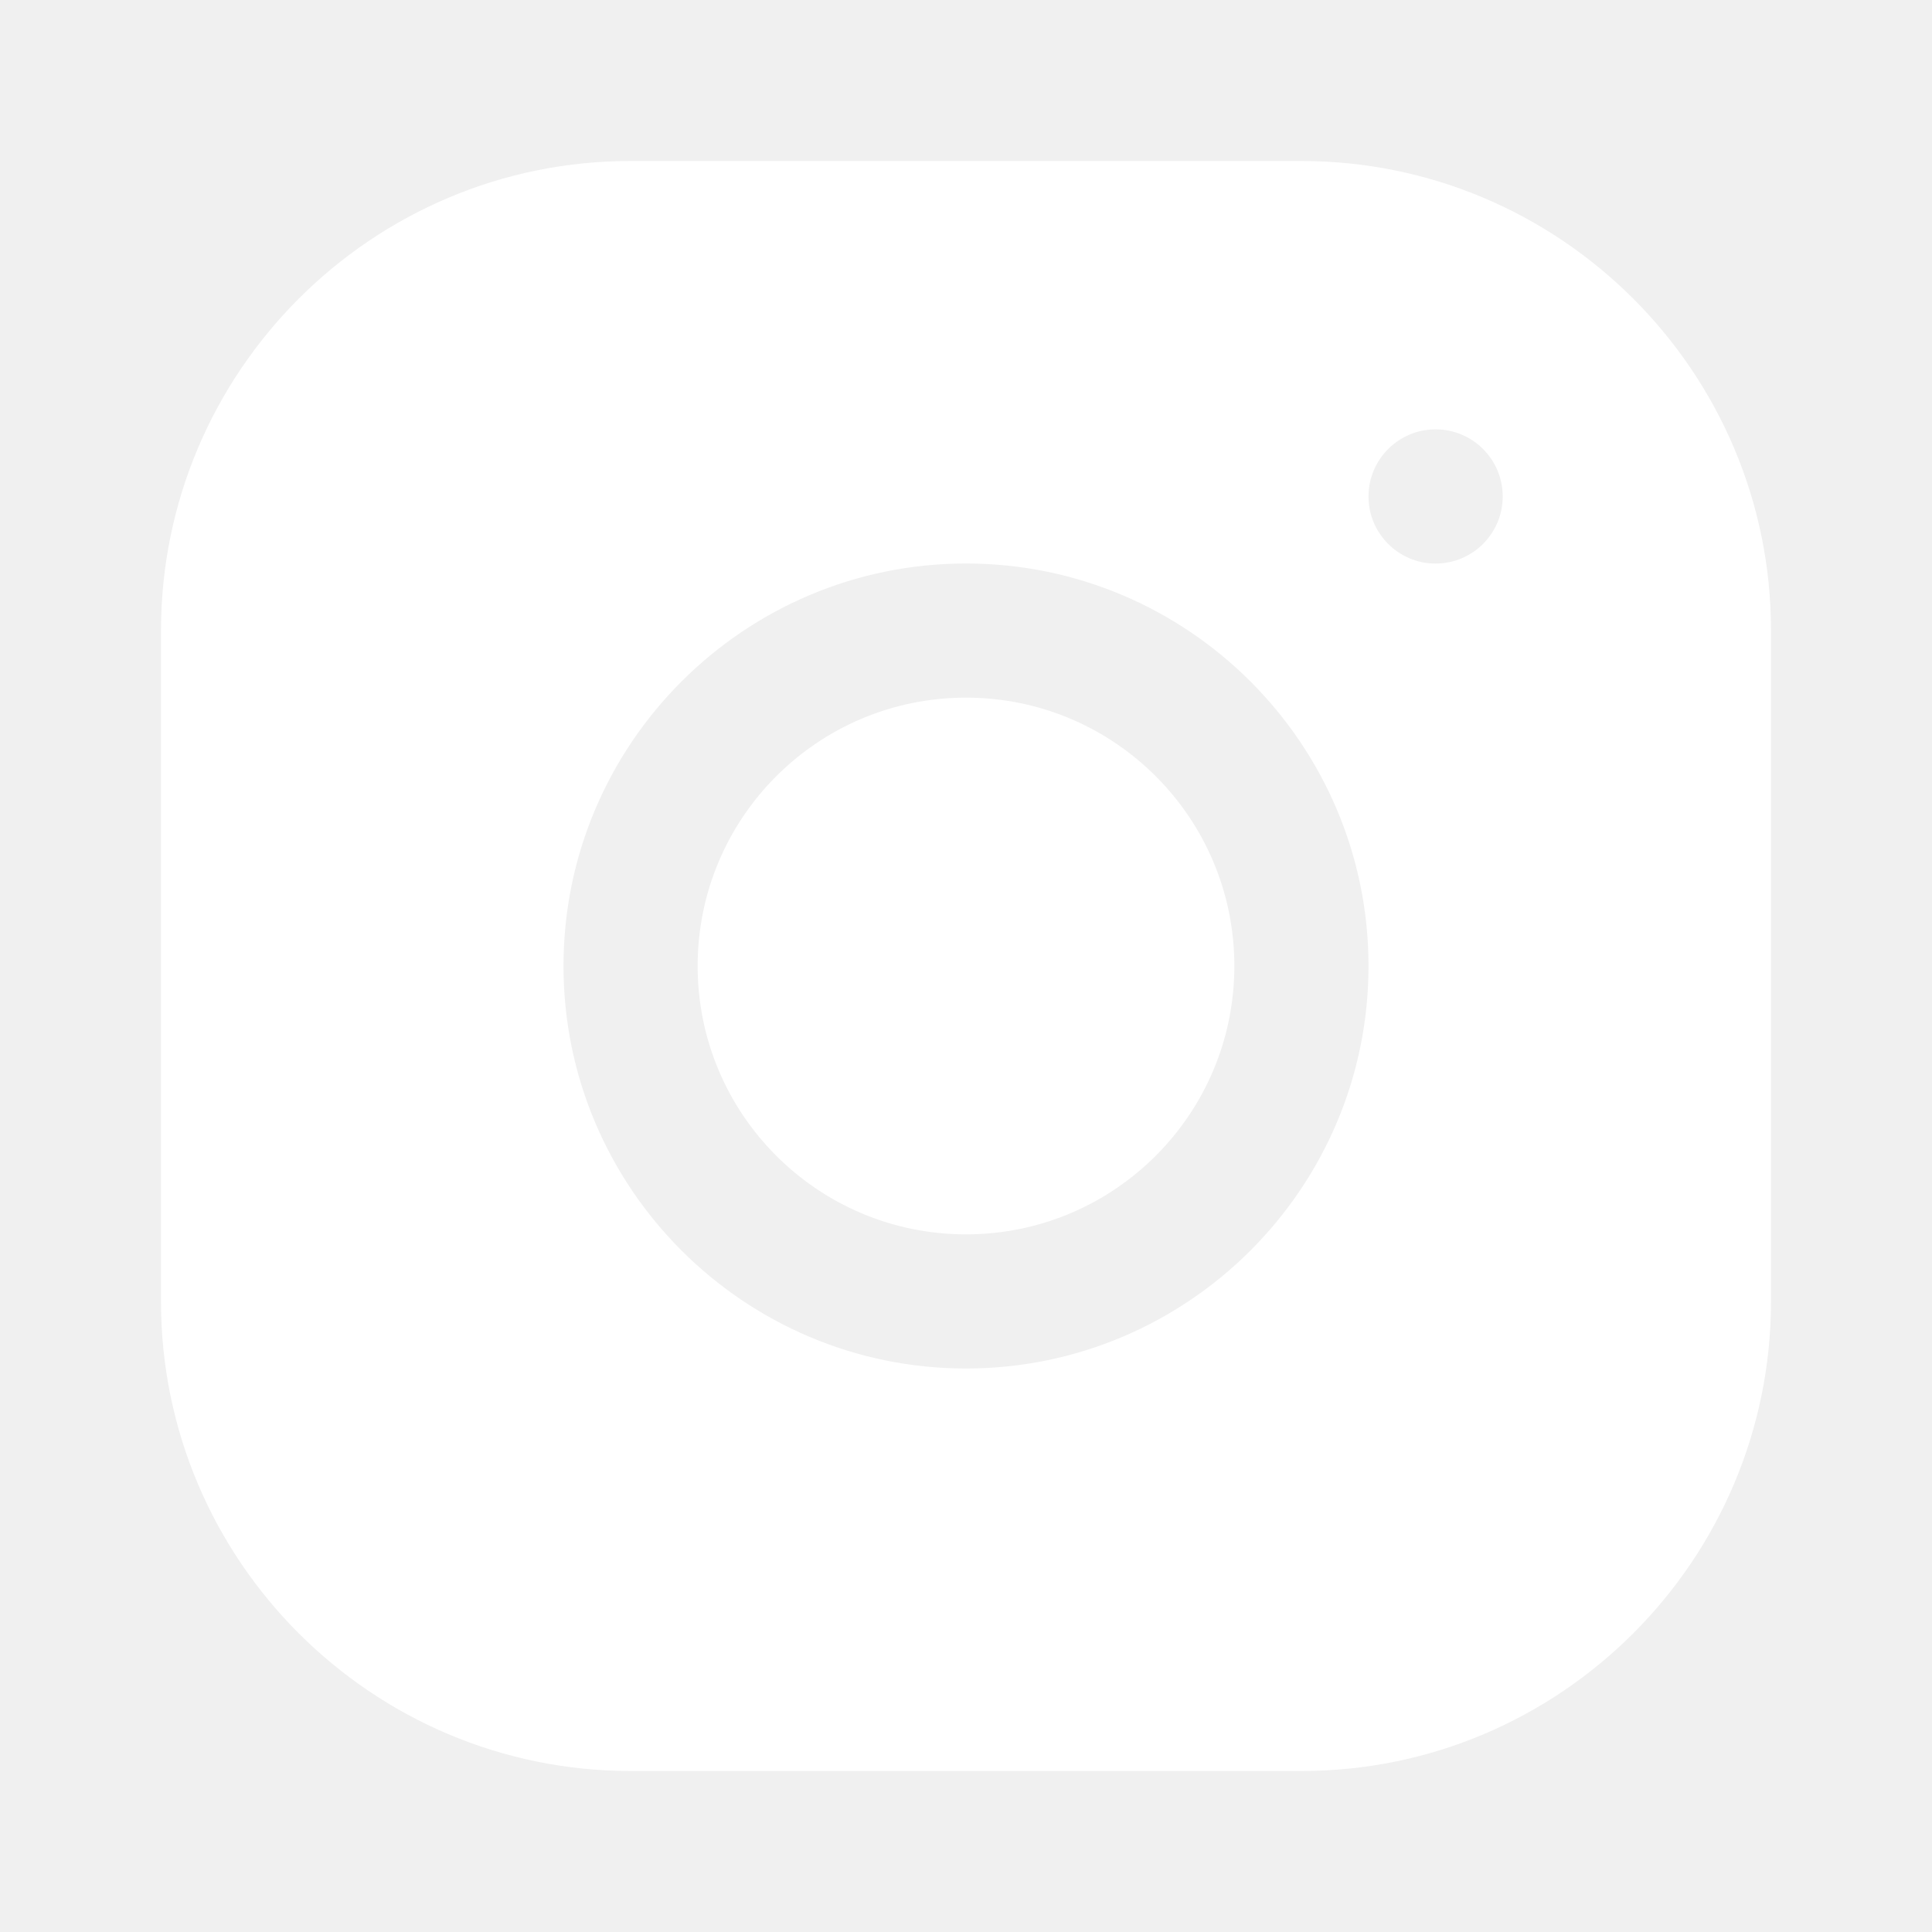
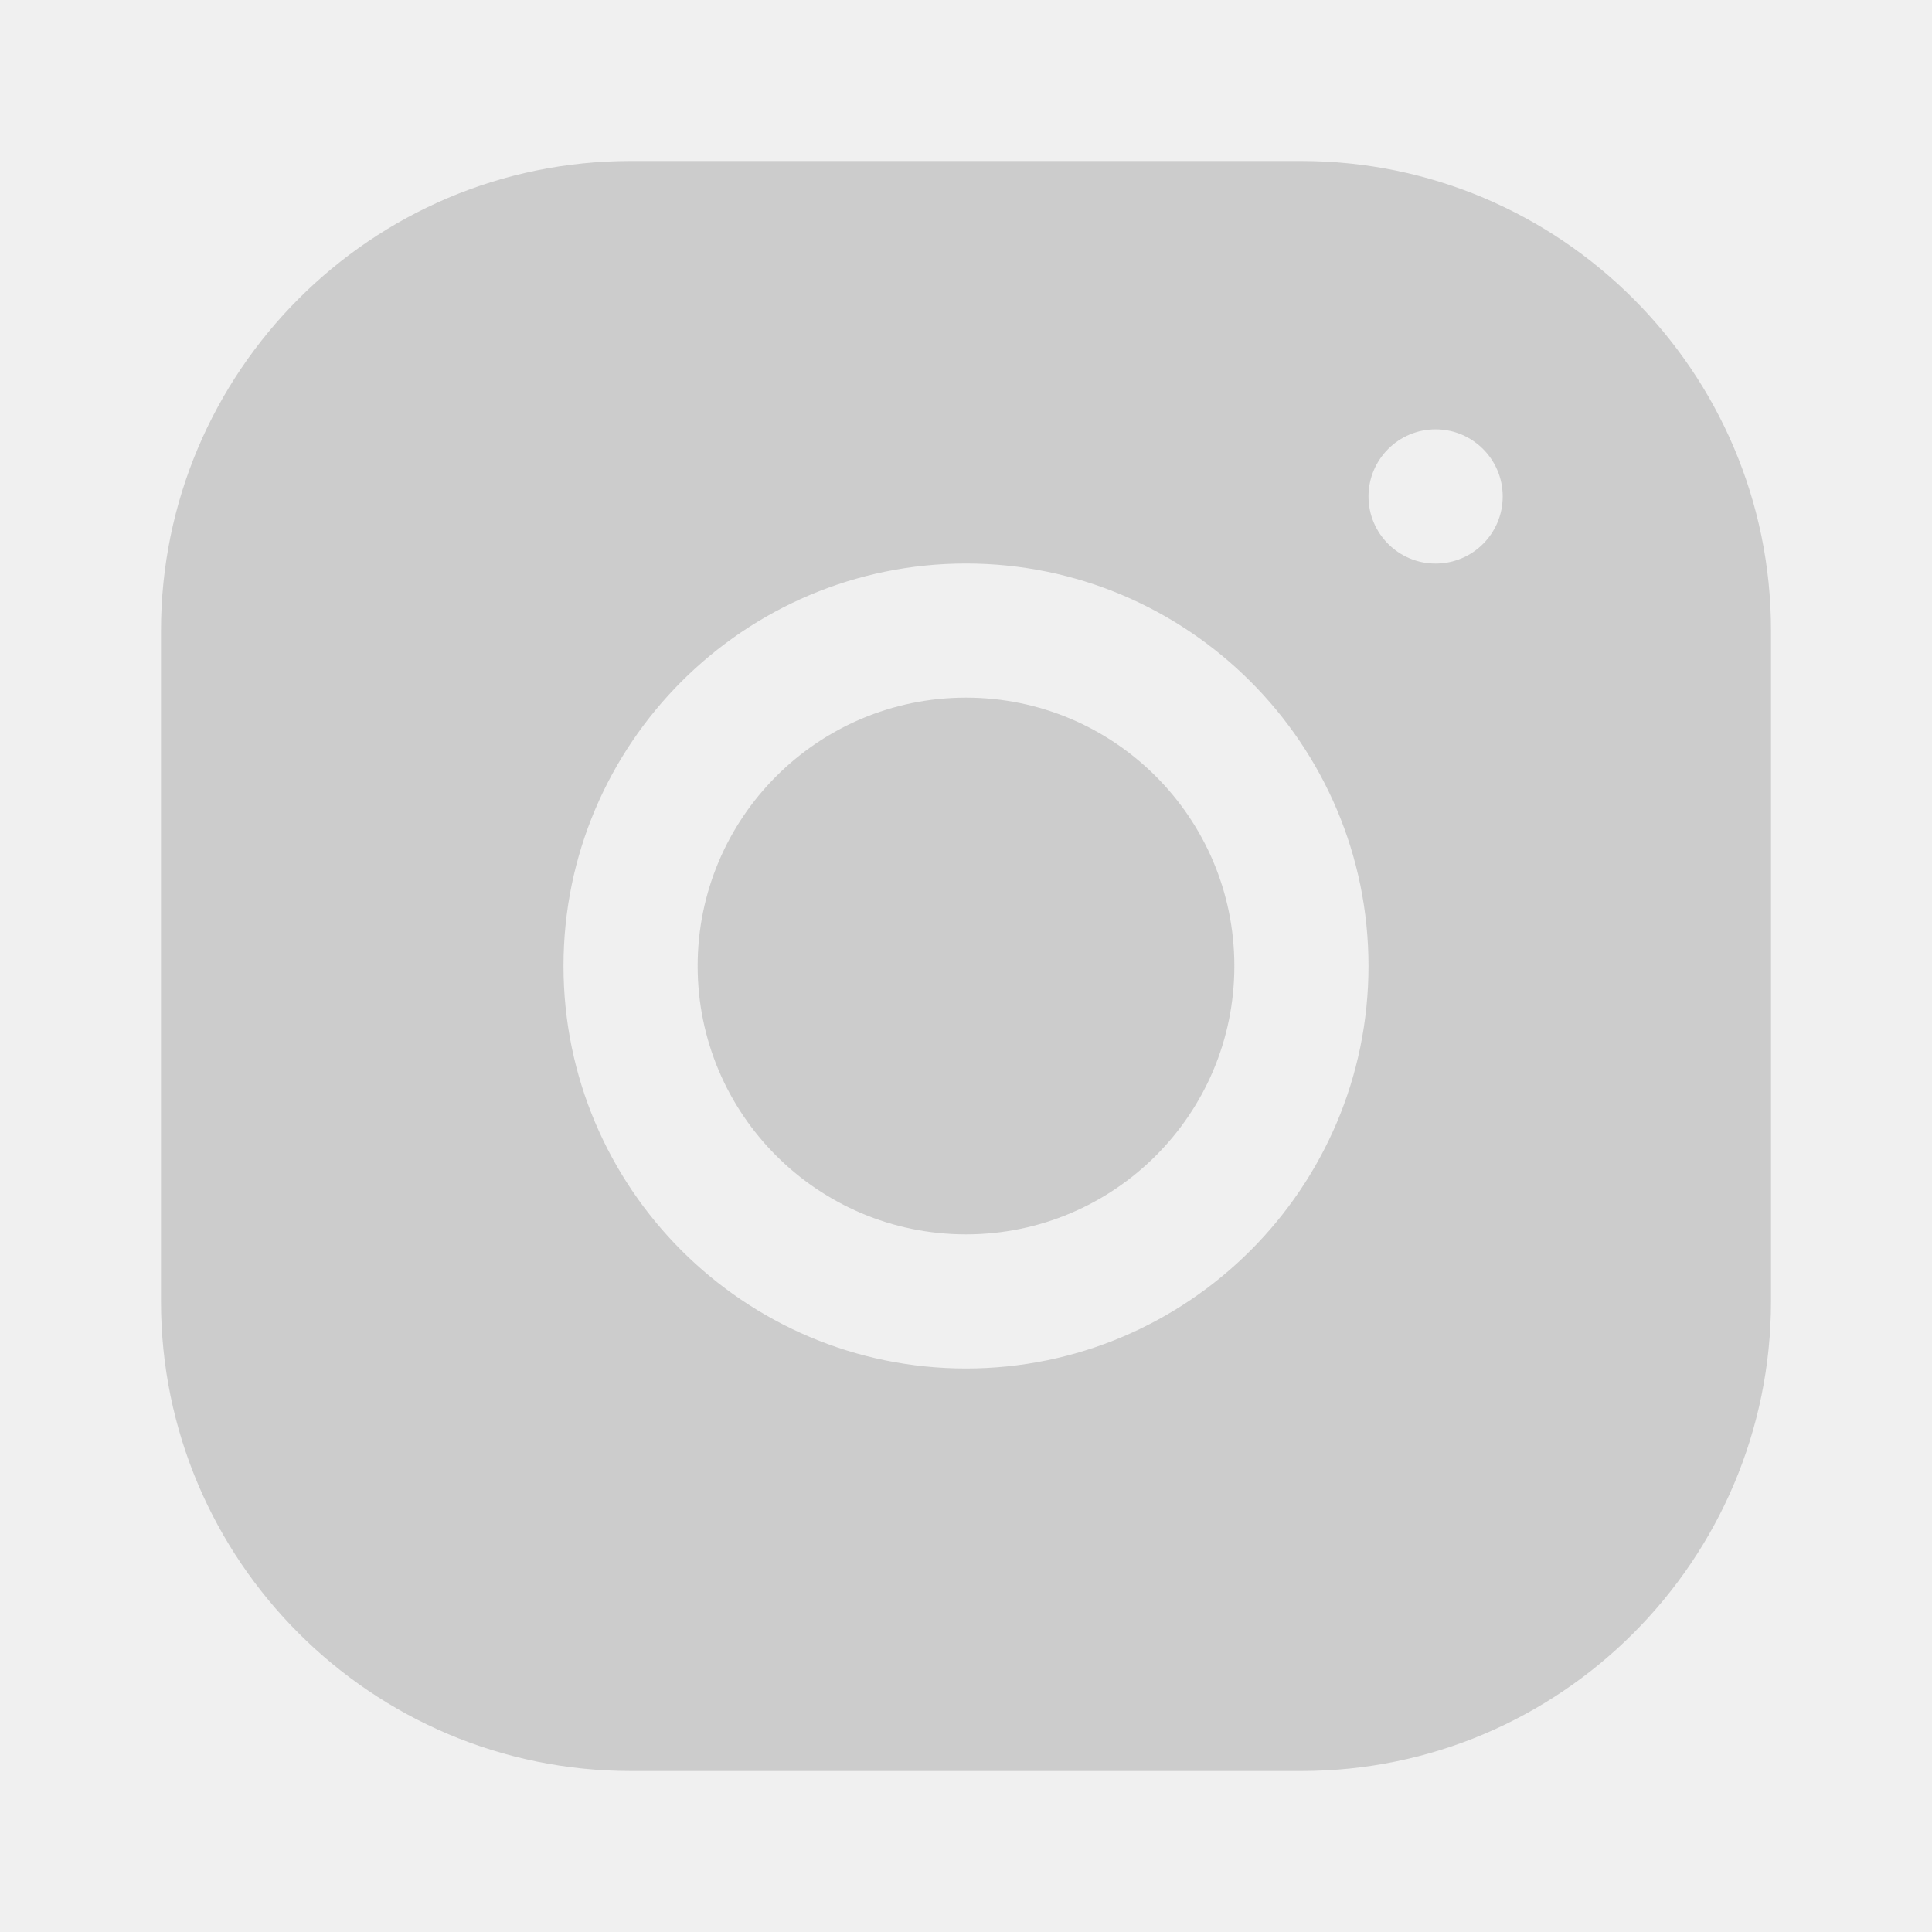
<svg xmlns="http://www.w3.org/2000/svg" fill="#000000" viewBox="0 0 30 30" width="30px" height="30px" version="1.1" id="svg131">
  <defs id="defs135" />
-   <path d="M 9.79,2.5 C 5.77,2.5 2.5,5.773 2.5,9.794 V 20.21 C 2.5,24.23 5.773,27.5 9.794,27.5 H 20.21 C 24.23,27.5 27.5,24.227 27.5,20.206 V 9.79 C 27.5,5.77 24.227,2.5 20.206,2.5 Z m 12.502,4.167 c 0.575,0 1.042,0.467 1.042,1.042 0,0.575 -0.467,1.042 -1.042,1.042 -0.575,0 -1.042,-0.467 -1.042,-1.042 0,-0.575 0.467,-1.042 1.042,-1.042 z M 15,8.75 c 3.447,0 6.25,2.803 6.25,6.25 0,3.447 -2.803,6.25 -6.25,6.25 -3.447,0 -6.25,-2.803 -6.25,-6.25 0,-3.447 2.803,-6.25 6.25,-6.25 z m 0,2.083 A 4.167,4.167 0 0 0 10.833,15 4.167,4.167 0 0 0 15,19.167 4.167,4.167 0 0 0 19.167,15 4.167,4.167 0 0 0 15,10.833 Z" id="path129" style="stroke-width:1.042;fill:#ffffff" />
+   <path d="M 9.79,2.5 C 5.77,2.5 2.5,5.773 2.5,9.794 V 20.21 C 2.5,24.23 5.773,27.5 9.794,27.5 H 20.21 C 24.23,27.5 27.5,24.227 27.5,20.206 V 9.79 C 27.5,5.77 24.227,2.5 20.206,2.5 Z m 12.502,4.167 c 0.575,0 1.042,0.467 1.042,1.042 0,0.575 -0.467,1.042 -1.042,1.042 -0.575,0 -1.042,-0.467 -1.042,-1.042 0,-0.575 0.467,-1.042 1.042,-1.042 z M 15,8.75 c 3.447,0 6.25,2.803 6.25,6.25 0,3.447 -2.803,6.25 -6.25,6.25 -3.447,0 -6.25,-2.803 -6.25,-6.25 0,-3.447 2.803,-6.25 6.25,-6.25 z m 0,2.083 A 4.167,4.167 0 0 0 10.833,15 4.167,4.167 0 0 0 15,19.167 4.167,4.167 0 0 0 19.167,15 4.167,4.167 0 0 0 15,10.833 Z" id="path129" style="stroke-width:1.042;fill:#cccccc" />
</svg>
